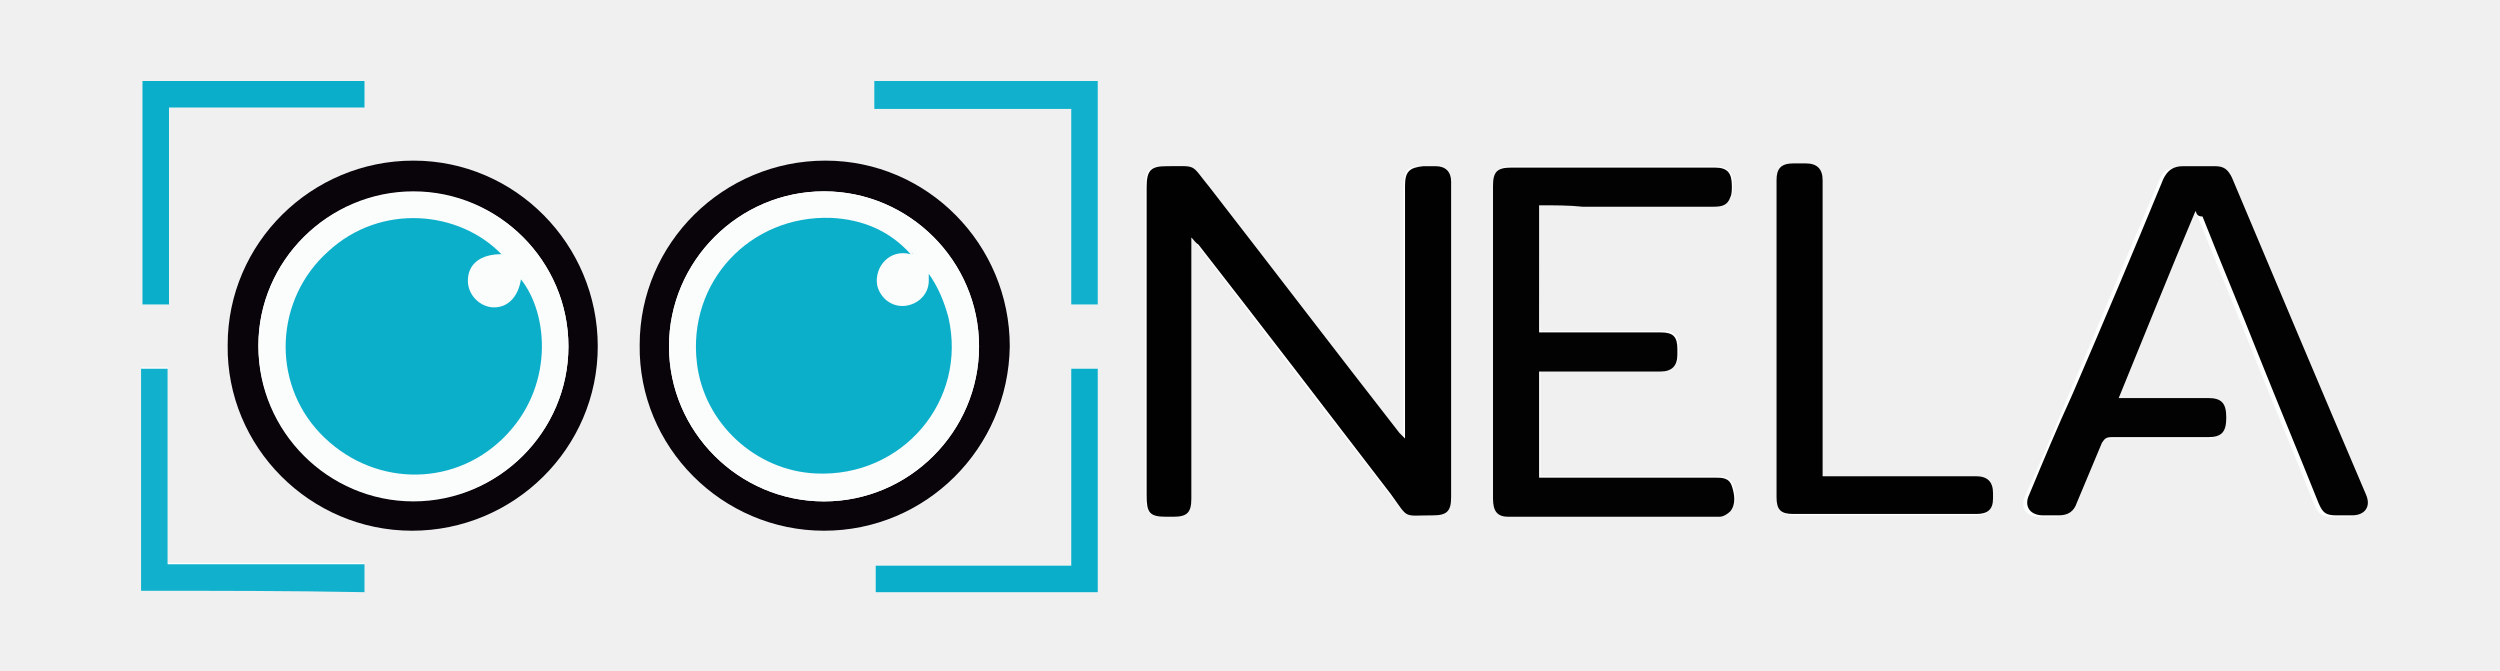
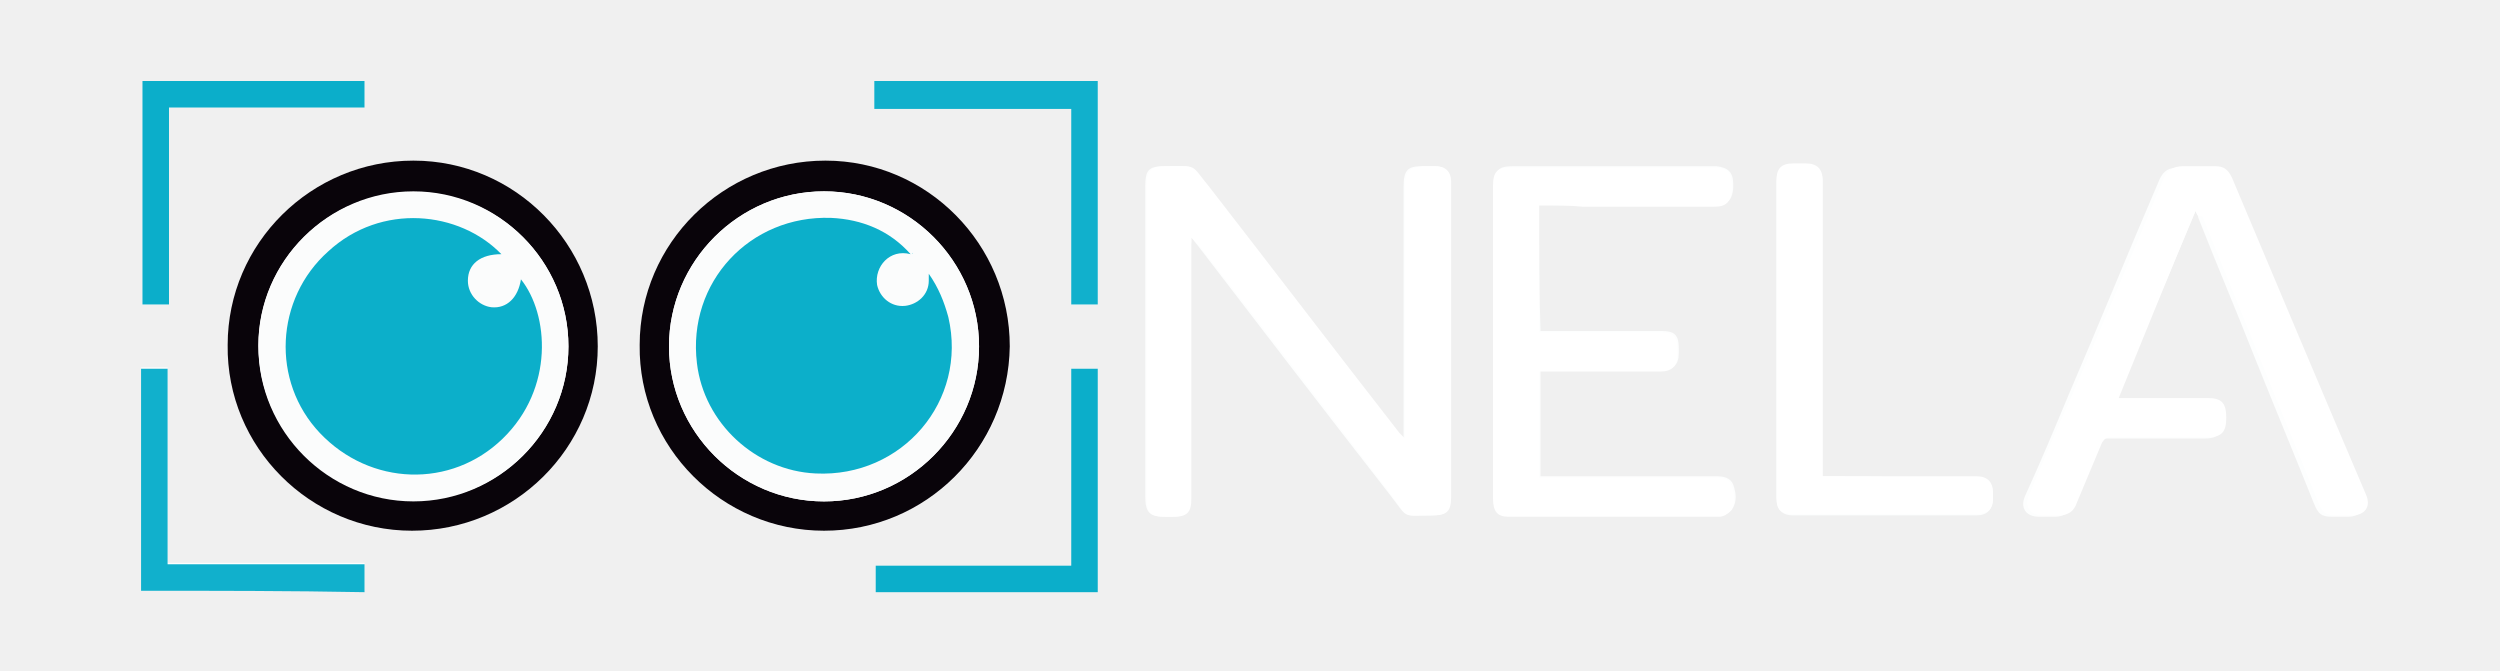
<svg xmlns="http://www.w3.org/2000/svg" version="1.1" id="Layer_1" x="0px" y="0px" viewBox="0 0 179 48" style="enable-background:new 0 0 179 48;" xml:space="preserve">
  <style type="text/css">
	.st0{fill:#FDFEFE;}
- 	.st1{fill:#010101;}
- 	.st2{fill:#020202;}
- 	.st3{fill:#09040A;}
- 	.st4{fill:#11B0CC;}
- 	.st5{fill:#0BAECA;}
- 	.st6{fill:#FBFCFC;}
- 	.st7{fill:#0CAFCA;}
+ 	.st1{fill:#FFFFFF;}
+ 	.st2{fill:#09040A;}
+ 	.st3{fill:#11B0CC;}
+ 	.st4{fill:#0BAECA;}
+ 	.st5{fill:#FBFCFC;}
+ 	.st6{fill:#0CAFCA;}
</style>
-   <path class="st0" d="M85.3,17c0.2,0.2,0.3,0.4,0.4,0.5c4.6,6,9.2,12,13.8,17.9c1.4,1.8,0.8,1.5,3,1.5c1,0,1.3-0.3,1.3-1.3  c0-5.4,0-10.8,0-16.1c0-2.2,0-4.3,0-6.5c0-0.7-0.4-1.1-1.1-1.1c-0.3,0-0.6,0-0.9,0c-1,0-1.3,0.3-1.3,1.4c0,5.8,0,11.7,0,17.5  c0,0.2,0,0.3,0,0.6c-0.2-0.2-0.3-0.3-0.4-0.4c-4.5-5.9-9-11.7-13.6-17.6c-1.4-1.7-0.8-1.5-3.1-1.5c-1.2,0-1.4,0.3-1.4,1.5  c0,7.4,0,14.8,0,22.1c0,1.2,0.3,1.5,1.4,1.5c0.2,0,0.3,0,0.5,0c1,0,1.3-0.3,1.3-1.3c0-6,0-12,0-18C85.3,17.5,85.3,17.3,85.3,17z   M157.2,15.1c0.1,0.2,0.2,0.4,0.2,0.5c1.3,3.3,2.7,6.6,4,9.9c1.4,3.5,2.9,7.1,4.3,10.6c0.3,0.7,0.5,0.9,1.3,0.9c0.4,0,0.8,0,1.1,0  c1,0,1.4-0.7,1-1.5c-3.2-7.6-6.4-15.2-9.6-22.7c-0.2-0.5-0.6-0.8-1.2-0.8c-0.8,0-1.5,0-2.3,0c-0.7,0-1.1,0.2-1.4,0.9  c-2.2,5.1-4.3,10.3-6.5,15.4c-1,2.4-2,4.8-3.1,7.2c-0.4,0.9,0.1,1.5,1,1.5c0.4,0,0.8,0,1.1,0c0.7,0,1.1-0.3,1.3-0.9  c0.6-1.4,1.2-2.9,1.8-4.3c0.1-0.3,0.3-0.4,0.7-0.4c2.3,0,4.6,0,6.9,0c1,0,1.3-0.3,1.3-1.4c0-1-0.3-1.4-1.3-1.4c-2,0-3.9,0-5.9,0  c-0.1,0-0.3,0-0.5,0C153.5,24.1,155.3,19.6,157.2,15.1z M110.2,14.7c1.1,0,2.2,0,3.2,0c3.1,0,6.3,0,9.4,0c0.5,0,1-0.1,1.2-0.7  c0.1-0.3,0.1-0.6,0.1-0.8c0-0.9-0.4-1.2-1.2-1.3c-0.9,0-1.9,0-2.8,0c-3.9,0-7.9,0-11.8,0c-1,0-1.3,0.3-1.3,1.3c0,1,0,2,0,2.9  c0,6.5,0,13,0,19.5c0,0.9,0.3,1.3,1.1,1.3c5,0,10.1,0,15.1,0c0.3,0,0.6-0.2,0.8-0.4c0.4-0.6,0.3-1.2,0.1-1.8  c-0.2-0.5-0.7-0.6-1.2-0.6c-4,0-8,0-12,0c-0.2,0-0.4,0-0.6,0c0-2.6,0-5.1,0-7.6c0.2,0,0.4,0,0.6,0c2.7,0,5.4,0,8.1,0  c0.8,0,1.2-0.4,1.2-1.2c0-0.1,0-0.3,0-0.4c0-0.9-0.3-1.2-1.2-1.2c-2.7,0-5.4,0-8.1,0c-0.2,0-0.4,0-0.6,0  C110.2,20.7,110.2,17.7,110.2,14.7z M59,38c7.3,0,13.3-5.9,13.3-13.2c0-7.3-5.9-13.3-13.2-13.3c-7.3,0-13.3,5.9-13.3,13.2  C45.7,32,51.7,38,59,38z M29.5,38c7.3,0,13.3-5.9,13.3-13.2c0-7.3-5.9-13.3-13.2-13.3c-7.3,0-13.3,5.9-13.3,13.2  C16.3,32,22.2,38,29.5,38z M130.5,34.1c0-0.2,0-0.4,0-0.6c0-3.7,0-7.3,0-11c0-3.2,0-6.3,0-9.5c0-0.8-0.4-1.2-1.2-1.2  c-0.3,0-0.6,0-0.9,0c-0.8,0-1.2,0.3-1.2,1.2c0,7.6,0,15.1,0,22.7c0,0.8,0.4,1.2,1.2,1.2c1.9,0,3.9,0,5.8,0c2.4,0,4.9,0,7.3,0  c0.8,0,1.1-0.4,1.2-1.1c0-0.1,0-0.3,0-0.4c0-0.8-0.4-1.2-1.2-1.2c-1.8,0-3.7,0-5.5,0C134.2,34.1,132.4,34.1,130.5,34.1z M62.6,5.8  c0,0.7,0,1.3,0,2c4.7,0,9.4,0,14.1,0c0,4.7,0,9.3,0,14c0.7,0,1.3,0,1.9,0c0-5.3,0-10.7,0-16C73.3,5.8,68,5.8,62.6,5.8z M10.1,42.3  c5.4,0,10.7,0,16,0c0-0.7,0-1.3,0-2c-4.7,0-9.4,0-14.1,0c0-4.7,0-9.3,0-14c-0.7,0-1.3,0-1.9,0C10.1,31.7,10.1,37,10.1,42.3z   M26.1,5.8c-5.4,0-10.7,0-15.9,0c0,5.4,0,10.7,0,16c0.7,0,1.3,0,1.9,0c0-4.7,0-9.4,0-14.1c4.7,0,9.3,0,14,0  C26.1,7,26.1,6.4,26.1,5.8z M76.7,40.5c-4.7,0-9.4,0-14,0c0,0.7,0,1.3,0,1.9c5.3,0,10.6,0,15.9,0c0-5.4,0-10.7,0-16  c-0.7,0-1.3,0-1.9,0C76.7,31,76.7,35.7,76.7,40.5z" />
+   <path class="st0" d="M85.3,17c0.2,0.2,0.3,0.4,0.4,0.5c4.6,6,9.2,12,13.8,17.9c1.4,1.8,0.8,1.5,3,1.5c1,0,1.3-0.3,1.3-1.3  c0-5.4,0-10.8,0-16.1c0-2.2,0-4.3,0-6.5c0-0.7-0.4-1.1-1.1-1.1c-0.3,0-0.6,0-0.9,0c-1,0-1.3,0.3-1.3,1.4c0,5.8,0,11.7,0,17.5  c0,0.2,0,0.3,0,0.6c-0.2-0.2-0.3-0.3-0.4-0.4c-4.5-5.9-9-11.7-13.6-17.6c-1.4-1.7-0.8-1.5-3.1-1.5c-1.2,0-1.4,0.3-1.4,1.5  c0,7.4,0,14.8,0,22.1c0,1.2,0.3,1.5,1.4,1.5c0.2,0,0.3,0,0.5,0c1,0,1.3-0.3,1.3-1.3c0-6,0-12,0-18C85.3,17.5,85.3,17.3,85.3,17z   M157.2,15.1c0.1,0.2,0.2,0.4,0.2,0.5c1.3,3.3,2.7,6.6,4,9.9c1.4,3.5,2.9,7.1,4.3,10.6c0.3,0.7,0.5,0.9,1.3,0.9c0.4,0,0.8,0,1.1,0  c1,0,1.4-0.7,1-1.5c-3.2-7.6-6.4-15.2-9.6-22.7c-0.2-0.5-0.6-0.8-1.2-0.8c-0.8,0-1.5,0-2.3,0c-0.7,0-1.1,0.2-1.4,0.9  c-2.2,5.1-4.3,10.3-6.5,15.4c-1,2.4-2,4.8-3.1,7.2c-0.4,0.9,0.1,1.5,1,1.5c0.4,0,0.8,0,1.1,0c0.7,0,1.1-0.3,1.3-0.9  c0.6-1.4,1.2-2.9,1.8-4.3c0.1-0.3,0.3-0.4,0.7-0.4c2.3,0,4.6,0,6.9,0c1,0,1.3-0.3,1.3-1.4c0-1-0.3-1.4-1.3-1.4c-2,0-3.9,0-5.9,0  c-0.1,0-0.3,0-0.5,0C153.5,24.1,155.3,19.6,157.2,15.1z M110.2,14.7c1.1,0,2.2,0,3.2,0c3.1,0,6.3,0,9.4,0c0.5,0,1-0.1,1.2-0.7  c0.1-0.3,0.1-0.6,0.1-0.8c0-0.9-0.4-1.2-1.2-1.3c-0.9,0-1.9,0-2.8,0c-3.9,0-7.9,0-11.8,0c-1,0-1.3,0.3-1.3,1.3s0,2,0,2.9  c0,6.5,0,13,0,19.5c0,0.9,0.3,1.3,1.1,1.3c5,0,10.1,0,15.1,0c0.3,0,0.6-0.2,0.8-0.4c0.4-0.6,0.3-1.2,0.1-1.8  c-0.2-0.5-0.7-0.6-1.2-0.6c-4,0-8,0-12,0c-0.2,0-0.4,0-0.6,0c0-2.6,0-5.1,0-7.6c0.2,0,0.4,0,0.6,0c2.7,0,5.4,0,8.1,0  c0.8,0,1.2-0.4,1.2-1.2c0-0.1,0-0.3,0-0.4c0-0.9-0.3-1.2-1.2-1.2c-2.7,0-5.4,0-8.1,0c-0.2,0-0.4,0-0.6,0  C110.2,20.7,110.2,17.7,110.2,14.7z M59,38c7.3,0,13.3-5.9,13.3-13.2s-5.9-13.3-13.2-13.3s-13.3,5.9-13.3,13.2  C45.7,32,51.7,38,59,38z M29.5,38c7.3,0,13.3-5.9,13.3-13.2s-5.9-13.3-13.2-13.3s-13.3,5.9-13.3,13.2S22.2,38,29.5,38z M130.5,34.1  c0-0.2,0-0.4,0-0.6c0-3.7,0-7.3,0-11c0-3.2,0-6.3,0-9.5c0-0.8-0.4-1.2-1.2-1.2c-0.3,0-0.6,0-0.9,0c-0.8,0-1.2,0.3-1.2,1.2  c0,7.6,0,15.1,0,22.7c0,0.8,0.4,1.2,1.2,1.2c1.9,0,3.9,0,5.8,0c2.4,0,4.9,0,7.3,0c0.8,0,1.1-0.4,1.2-1.1c0-0.1,0-0.3,0-0.4  c0-0.8-0.4-1.2-1.2-1.2c-1.8,0-3.7,0-5.5,0C134.2,34.1,132.4,34.1,130.5,34.1z M62.6,5.8c0,0.7,0,1.3,0,2c4.7,0,9.4,0,14.1,0  c0,4.7,0,9.3,0,14c0.7,0,1.3,0,1.9,0c0-5.3,0-10.7,0-16C73.3,5.8,68,5.8,62.6,5.8z M10.1,42.3c5.4,0,10.7,0,16,0c0-0.7,0-1.3,0-2  c-4.7,0-9.4,0-14.1,0c0-4.7,0-9.3,0-14c-0.7,0-1.3,0-1.9,0C10.1,31.7,10.1,37,10.1,42.3z M26.1,5.8c-5.4,0-10.7,0-15.9,0  c0,5.4,0,10.7,0,16c0.7,0,1.3,0,1.9,0c0-4.7,0-9.4,0-14.1c4.7,0,9.3,0,14,0C26.1,7,26.1,6.4,26.1,5.8z M76.7,40.5c-4.7,0-9.4,0-14,0  c0,0.7,0,1.3,0,1.9c5.3,0,10.6,0,15.9,0c0-5.4,0-10.7,0-16c-0.7,0-1.3,0-1.9,0C76.7,31,76.7,35.7,76.7,40.5z" />
  <path class="st1" d="M85.3,17c0,0.3,0,0.5,0,0.7c0,6,0,12,0,18c0,1-0.3,1.3-1.3,1.3c-0.2,0-0.3,0-0.5,0c-1.2,0-1.4-0.3-1.4-1.5  c0-7.4,0-14.8,0-22.1c0-1.2,0.3-1.5,1.4-1.5c2.3,0,1.7-0.2,3.1,1.5c4.5,5.8,9,11.7,13.6,17.6c0.1,0.1,0.2,0.2,0.4,0.4  c0-0.3,0-0.5,0-0.6c0-5.8,0-11.7,0-17.5c0-1,0.3-1.3,1.3-1.4c0.3,0,0.6,0,0.9,0c0.7,0,1.1,0.4,1.1,1.1c0,2.2,0,4.3,0,6.5  c0,5.4,0,10.8,0,16.1c0,1-0.3,1.3-1.3,1.3c-2.2,0-1.7,0.3-3-1.5c-4.6-6-9.2-12-13.8-17.9C85.6,17.4,85.5,17.2,85.3,17z" />
-   <path class="st2" d="M157.2,15.1c-1.9,4.5-3.7,9-5.5,13.4c0.2,0,0.4,0,0.5,0c2,0,3.9,0,5.9,0c1,0,1.3,0.4,1.3,1.4  c0,1-0.3,1.4-1.3,1.4c-2.3,0-4.6,0-6.9,0c-0.4,0-0.5,0.1-0.7,0.4c-0.6,1.4-1.2,2.9-1.8,4.3c-0.2,0.6-0.6,0.9-1.3,0.9  c-0.4,0-0.8,0-1.1,0c-1,0-1.4-0.7-1-1.5c1-2.4,2-4.8,3.1-7.2c2.2-5.1,4.4-10.3,6.5-15.4c0.3-0.6,0.7-0.9,1.4-0.9c0.8,0,1.5,0,2.3,0  c0.6,0,0.9,0.2,1.2,0.8c3.2,7.6,6.4,15.2,9.6,22.7c0.4,0.9-0.1,1.5-1,1.5c-0.4,0-0.8,0-1.1,0c-0.8,0-1-0.2-1.3-0.9  c-1.4-3.5-2.9-7.1-4.3-10.6c-1.3-3.3-2.7-6.6-4-9.9C157.4,15.5,157.3,15.4,157.2,15.1z" />
-   <path class="st2" d="M110.2,14.7c0,3,0,6,0,9.1c0.2,0,0.4,0,0.6,0c2.7,0,5.4,0,8.1,0c0.9,0,1.2,0.3,1.2,1.2c0,0.1,0,0.3,0,0.4  c0,0.8-0.4,1.2-1.2,1.2c-2.7,0-5.4,0-8.1,0c-0.2,0-0.4,0-0.6,0c0,2.5,0,5.1,0,7.6c0.2,0,0.4,0,0.6,0c4,0,8,0,12,0c0.5,0,1,0,1.2,0.6  c0.2,0.6,0.3,1.3-0.1,1.8c-0.2,0.2-0.5,0.4-0.8,0.4c-5,0-10.1,0-15.1,0c-0.8,0-1.1-0.4-1.1-1.3c0-6.5,0-13,0-19.5c0-1,0-2,0-2.9  c0-1,0.3-1.3,1.3-1.3c3.9,0,7.9,0,11.8,0c0.9,0,1.9,0,2.8,0c0.9,0,1.2,0.4,1.2,1.3c0,0.3,0,0.6-0.1,0.8c-0.2,0.6-0.6,0.7-1.2,0.7  c-3.1,0-6.3,0-9.4,0C112.4,14.7,111.3,14.7,110.2,14.7z" />
-   <path class="st3" d="M59,38c-7.3,0-13.3-6-13.2-13.3c0-7.3,6-13.2,13.3-13.2c7.3,0,13.2,6,13.2,13.3C72.2,32.1,66.3,38,59,38z   M70.1,24.8c0-6.1-5-11.1-11.1-11.1c-6.1,0-11.1,5-11.1,11.1c0,6.1,5,11.1,11.1,11.1C65.1,35.9,70.1,30.9,70.1,24.8z" />
-   <path class="st3" d="M29.5,38c-7.3,0-13.3-6-13.2-13.3c0-7.3,6-13.2,13.3-13.2c7.3,0,13.2,6,13.2,13.3C42.8,32.1,36.8,38,29.5,38z   M40.7,24.8c0-6.1-5-11.1-11.1-11.1c-6.1,0-11.1,5-11.1,11c0,6.1,5,11.1,11.1,11.1C35.7,35.9,40.7,30.9,40.7,24.8z" />
-   <path class="st1" d="M130.5,34.1c1.9,0,3.7,0,5.5,0c1.8,0,3.7,0,5.5,0c0.8,0,1.2,0.4,1.2,1.2c0,0.1,0,0.3,0,0.4  c0,0.8-0.4,1.1-1.2,1.1c-2.4,0-4.9,0-7.3,0c-1.9,0-3.9,0-5.8,0c-0.9,0-1.2-0.3-1.2-1.2c0-7.6,0-15.1,0-22.7c0-0.8,0.3-1.2,1.2-1.2  c0.3,0,0.6,0,0.9,0c0.8,0,1.2,0.4,1.2,1.2c0,3.2,0,6.3,0,9.5c0,3.7,0,7.3,0,11C130.5,33.7,130.5,33.9,130.5,34.1z" />
-   <path class="st4" d="M62.6,5.8c5.4,0,10.7,0,16,0c0,5.3,0,10.6,0,16c-0.6,0-1.2,0-1.9,0c0-4.7,0-9.3,0-14c-4.7,0-9.4,0-14.1,0  C62.6,7.1,62.6,6.5,62.6,5.8z" />
-   <path class="st4" d="M10.1,42.3c0-5.3,0-10.6,0-15.9c0.6,0,1.3,0,1.9,0c0,4.7,0,9.3,0,14c4.7,0,9.4,0,14.1,0c0,0.7,0,1.3,0,2  C20.8,42.3,15.5,42.3,10.1,42.3z" />
-   <path class="st5" d="M26.1,5.8c0,0.6,0,1.2,0,1.9c-4.7,0-9.3,0-14,0c0,4.7,0,9.4,0,14.1c-0.6,0-1.2,0-1.9,0c0-5.3,0-10.6,0-16  C15.4,5.8,20.7,5.8,26.1,5.8z" />
-   <path class="st5" d="M76.7,40.5c0-4.8,0-9.4,0-14.1c0.6,0,1.2,0,1.9,0c0,5.3,0,10.7,0,16c-5.3,0-10.6,0-15.9,0c0-0.6,0-1.2,0-1.9  C67.4,40.5,72,40.5,76.7,40.5z" />
-   <path class="st6" d="M70.1,24.8c0,6.1-5,11.1-11.1,11.1c-6.1,0-11.1-5-11.1-11.1c0-6.1,5-11.1,11.1-11.1  C65.1,13.7,70.1,18.7,70.1,24.8z M65.2,18.2c0,0,0.1,0,0.1,0C65.4,18.2,65.3,18.2,65.2,18.2c-1.5-1.7-3.5-2.5-5.7-2.6  c-5.8-0.3-10.3,4.6-9.6,10.4c0.5,4.3,4.2,7.7,8.5,7.9c6.2,0.3,10.8-5.2,9.5-11.2c-0.2-1.1-0.7-2.1-1.4-3.1c0,0.2,0,0.4,0,0.5  c0,1-0.8,1.7-1.7,1.8c-1,0.1-1.8-0.6-2-1.5C62.6,19.1,63.7,17.9,65.2,18.2z" />
-   <path class="st6" d="M40.7,24.8c0,6.1-5,11.1-11.1,11.1c-6.1,0-11.1-5-11.1-11.1c0-6.1,5-11.1,11.1-11  C35.7,13.7,40.7,18.7,40.7,24.8z M35.9,18.2c-3-3.1-8.6-3.7-12.4-0.2c-3.8,3.4-4.1,9.3-0.6,13c3.6,3.8,9.4,3.9,13.1,0.4  c3.7-3.6,3.3-8.9,1.3-11.4c-0.1,1.3-0.9,2.1-2.1,2c-1-0.1-1.8-0.9-1.7-1.9C33.5,18.9,34.3,18.2,35.9,18.2z" />
-   <path class="st7" d="M65.2,18.2c-1.5-0.4-2.6,0.9-2.4,2.2c0.2,0.9,1,1.6,2,1.5c0.9-0.1,1.7-0.8,1.7-1.8c0-0.1,0-0.2,0-0.5  c0.7,1,1.1,2,1.4,3.1c1.4,6-3.3,11.5-9.5,11.2c-4.3-0.2-8-3.6-8.5-7.9c-0.7-5.8,3.8-10.6,9.6-10.4C61.7,15.7,63.7,16.5,65.2,18.2  C65.3,18.2,65.3,18.2,65.2,18.2z" />
-   <path class="st7" d="M65.3,18.1C65.3,18.2,65.4,18.2,65.3,18.1C65.3,18.2,65.3,18.2,65.3,18.1C65.3,18.2,65.3,18.2,65.3,18.1z" />
-   <path class="st7" d="M35.9,18.2c-1.5,0-2.4,0.7-2.4,1.9c0,1,0.8,1.8,1.7,1.9c1.1,0.1,1.9-0.7,2.1-2c2,2.5,2.4,7.8-1.3,11.4  c-3.7,3.6-9.5,3.4-13.1-0.4c-3.5-3.7-3.2-9.6,0.6-13C27.3,14.5,32.9,15.1,35.9,18.2z" />
+   <path class="st1" d="M157.2,15.1c-1.9,4.5-3.7,9-5.5,13.4c0.2,0,0.4,0,0.5,0c2,0,3.9,0,5.9,0c1,0,1.3,0.4,1.3,1.4s-0.3,1.4-1.3,1.4  c-2.3,0-4.6,0-6.9,0c-0.4,0-0.5,0.1-0.7,0.4c-0.6,1.4-1.2,2.9-1.8,4.3c-0.2,0.6-0.6,0.9-1.3,0.9c-0.4,0-0.8,0-1.1,0  c-1,0-1.4-0.7-1-1.5c1-2.4,2-4.8,3.1-7.2c2.2-5.1,4.4-10.3,6.5-15.4c0.3-0.6,0.7-0.9,1.4-0.9c0.8,0,1.5,0,2.3,0  c0.6,0,0.9,0.2,1.2,0.8c3.2,7.6,6.4,15.2,9.6,22.7c0.4,0.9-0.1,1.5-1,1.5c-0.4,0-0.8,0-1.1,0c-0.8,0-1-0.2-1.3-0.9  c-1.4-3.5-2.9-7.1-4.3-10.6c-1.3-3.3-2.7-6.6-4-9.9C157.4,15.5,157.3,15.4,157.2,15.1z" />
+   <path class="st1" d="M110.2,14.7c0,3,0,6,0,9.1c0.2,0,0.4,0,0.6,0c2.7,0,5.4,0,8.1,0c0.9,0,1.2,0.3,1.2,1.2c0,0.1,0,0.3,0,0.4  c0,0.8-0.4,1.2-1.2,1.2c-2.7,0-5.4,0-8.1,0c-0.2,0-0.4,0-0.6,0c0,2.5,0,5.1,0,7.6c0.2,0,0.4,0,0.6,0c4,0,8,0,12,0c0.5,0,1,0,1.2,0.6  s0.3,1.3-0.1,1.8c-0.2,0.2-0.5,0.4-0.8,0.4c-5,0-10.1,0-15.1,0c-0.8,0-1.1-0.4-1.1-1.3c0-6.5,0-13,0-19.5c0-1,0-2,0-2.9  c0-1,0.3-1.3,1.3-1.3c3.9,0,7.9,0,11.8,0c0.9,0,1.9,0,2.8,0s1.2,0.4,1.2,1.3c0,0.3,0,0.6-0.1,0.8c-0.2,0.6-0.6,0.7-1.2,0.7  c-3.1,0-6.3,0-9.4,0C112.4,14.7,111.3,14.7,110.2,14.7z" />
+   <path class="st2" d="M59,38c-7.3,0-13.3-6-13.2-13.3c0-7.3,6-13.2,13.3-13.2s13.2,6,13.2,13.3C72.2,32.1,66.3,38,59,38z M70.1,24.8  c0-6.1-5-11.1-11.1-11.1s-11.1,5-11.1,11.1s5,11.1,11.1,11.1S70.1,30.9,70.1,24.8z" />
+   <path class="st2" d="M29.5,38c-7.3,0-13.3-6-13.2-13.3c0-7.3,6-13.2,13.3-13.2s13.2,6,13.2,13.3S36.8,38,29.5,38z M40.7,24.8  c0-6.1-5-11.1-11.1-11.1s-11.1,5-11.1,11c0,6.1,5,11.1,11.1,11.1C35.7,35.9,40.7,30.9,40.7,24.8z" />
+   <path class="st1" d="M130.5,34.1c1.9,0,3.7,0,5.5,0s3.7,0,5.5,0c0.8,0,1.2,0.4,1.2,1.2c0,0.1,0,0.3,0,0.4c0,0.8-0.4,1.1-1.2,1.1  c-2.4,0-4.9,0-7.3,0c-1.9,0-3.9,0-5.8,0c-0.9,0-1.2-0.3-1.2-1.2c0-7.6,0-15.1,0-22.7c0-0.8,0.3-1.2,1.2-1.2c0.3,0,0.6,0,0.9,0  c0.8,0,1.2,0.4,1.2,1.2c0,3.2,0,6.3,0,9.5c0,3.7,0,7.3,0,11C130.5,33.7,130.5,33.9,130.5,34.1z" />
+   <path class="st3" d="M62.6,5.8c5.4,0,10.7,0,16,0c0,5.3,0,10.6,0,16c-0.6,0-1.2,0-1.9,0c0-4.7,0-9.3,0-14c-4.7,0-9.4,0-14.1,0  C62.6,7.1,62.6,6.5,62.6,5.8z" />
+   <path class="st3" d="M10.1,42.3c0-5.3,0-10.6,0-15.9c0.6,0,1.3,0,1.9,0c0,4.7,0,9.3,0,14c4.7,0,9.4,0,14.1,0c0,0.7,0,1.3,0,2  C20.8,42.3,15.5,42.3,10.1,42.3z" />
+   <path class="st4" d="M26.1,5.8c0,0.6,0,1.2,0,1.9c-4.7,0-9.3,0-14,0c0,4.7,0,9.4,0,14.1c-0.6,0-1.2,0-1.9,0c0-5.3,0-10.6,0-16  C15.4,5.8,20.7,5.8,26.1,5.8z" />
+   <path class="st4" d="M76.7,40.5c0-4.8,0-9.4,0-14.1c0.6,0,1.2,0,1.9,0c0,5.3,0,10.7,0,16c-5.3,0-10.6,0-15.9,0c0-0.6,0-1.2,0-1.9  C67.4,40.5,72,40.5,76.7,40.5z" />
+   <path class="st5" d="M70.1,24.8c0,6.1-5,11.1-11.1,11.1s-11.1-5-11.1-11.1s5-11.1,11.1-11.1C65.1,13.7,70.1,18.7,70.1,24.8z   M65.2,18.2L65.2,18.2C65.4,18.2,65.3,18.2,65.2,18.2c-1.5-1.7-3.5-2.5-5.7-2.6c-5.8-0.3-10.3,4.6-9.6,10.4c0.5,4.3,4.2,7.7,8.5,7.9  c6.2,0.3,10.8-5.2,9.5-11.2c-0.2-1.1-0.7-2.1-1.4-3.1c0,0.2,0,0.4,0,0.5c0,1-0.8,1.7-1.7,1.8c-1,0.1-1.8-0.6-2-1.5  C62.6,19.1,63.7,17.9,65.2,18.2z" />
+   <path class="st5" d="M40.7,24.8c0,6.1-5,11.1-11.1,11.1s-11.1-5-11.1-11.1s5-11.1,11.1-11C35.7,13.7,40.7,18.7,40.7,24.8z   M35.9,18.2c-3-3.1-8.6-3.7-12.4-0.2c-3.8,3.4-4.1,9.3-0.6,13c3.6,3.8,9.4,3.9,13.1,0.4c3.7-3.6,3.3-8.9,1.3-11.4  c-0.1,1.3-0.9,2.1-2.1,2c-1-0.1-1.8-0.9-1.7-1.9C33.5,18.9,34.3,18.2,35.9,18.2z" />
+   <path class="st6" d="M65.2,18.2c-1.5-0.4-2.6,0.9-2.4,2.2c0.2,0.9,1,1.6,2,1.5c0.9-0.1,1.7-0.8,1.7-1.8c0-0.1,0-0.2,0-0.5  c0.7,1,1.1,2,1.4,3.1c1.4,6-3.3,11.5-9.5,11.2c-4.3-0.2-8-3.6-8.5-7.9c-0.7-5.8,3.8-10.6,9.6-10.4C61.7,15.7,63.7,16.5,65.2,18.2  C65.3,18.2,65.3,18.2,65.2,18.2z" />
+   <path class="st6" d="M65.3,18.1C65.3,18.2,65.4,18.2,65.3,18.1C65.3,18.2,65.3,18.2,65.3,18.1C65.3,18.2,65.3,18.2,65.3,18.1z" />
+   <path class="st6" d="M35.9,18.2c-1.5,0-2.4,0.7-2.4,1.9c0,1,0.8,1.8,1.7,1.9c1.1,0.1,1.9-0.7,2.1-2c2,2.5,2.4,7.8-1.3,11.4  s-9.5,3.4-13.1-0.4c-3.5-3.7-3.2-9.6,0.6-13C27.3,14.5,32.9,15.1,35.9,18.2z" />
</svg>
